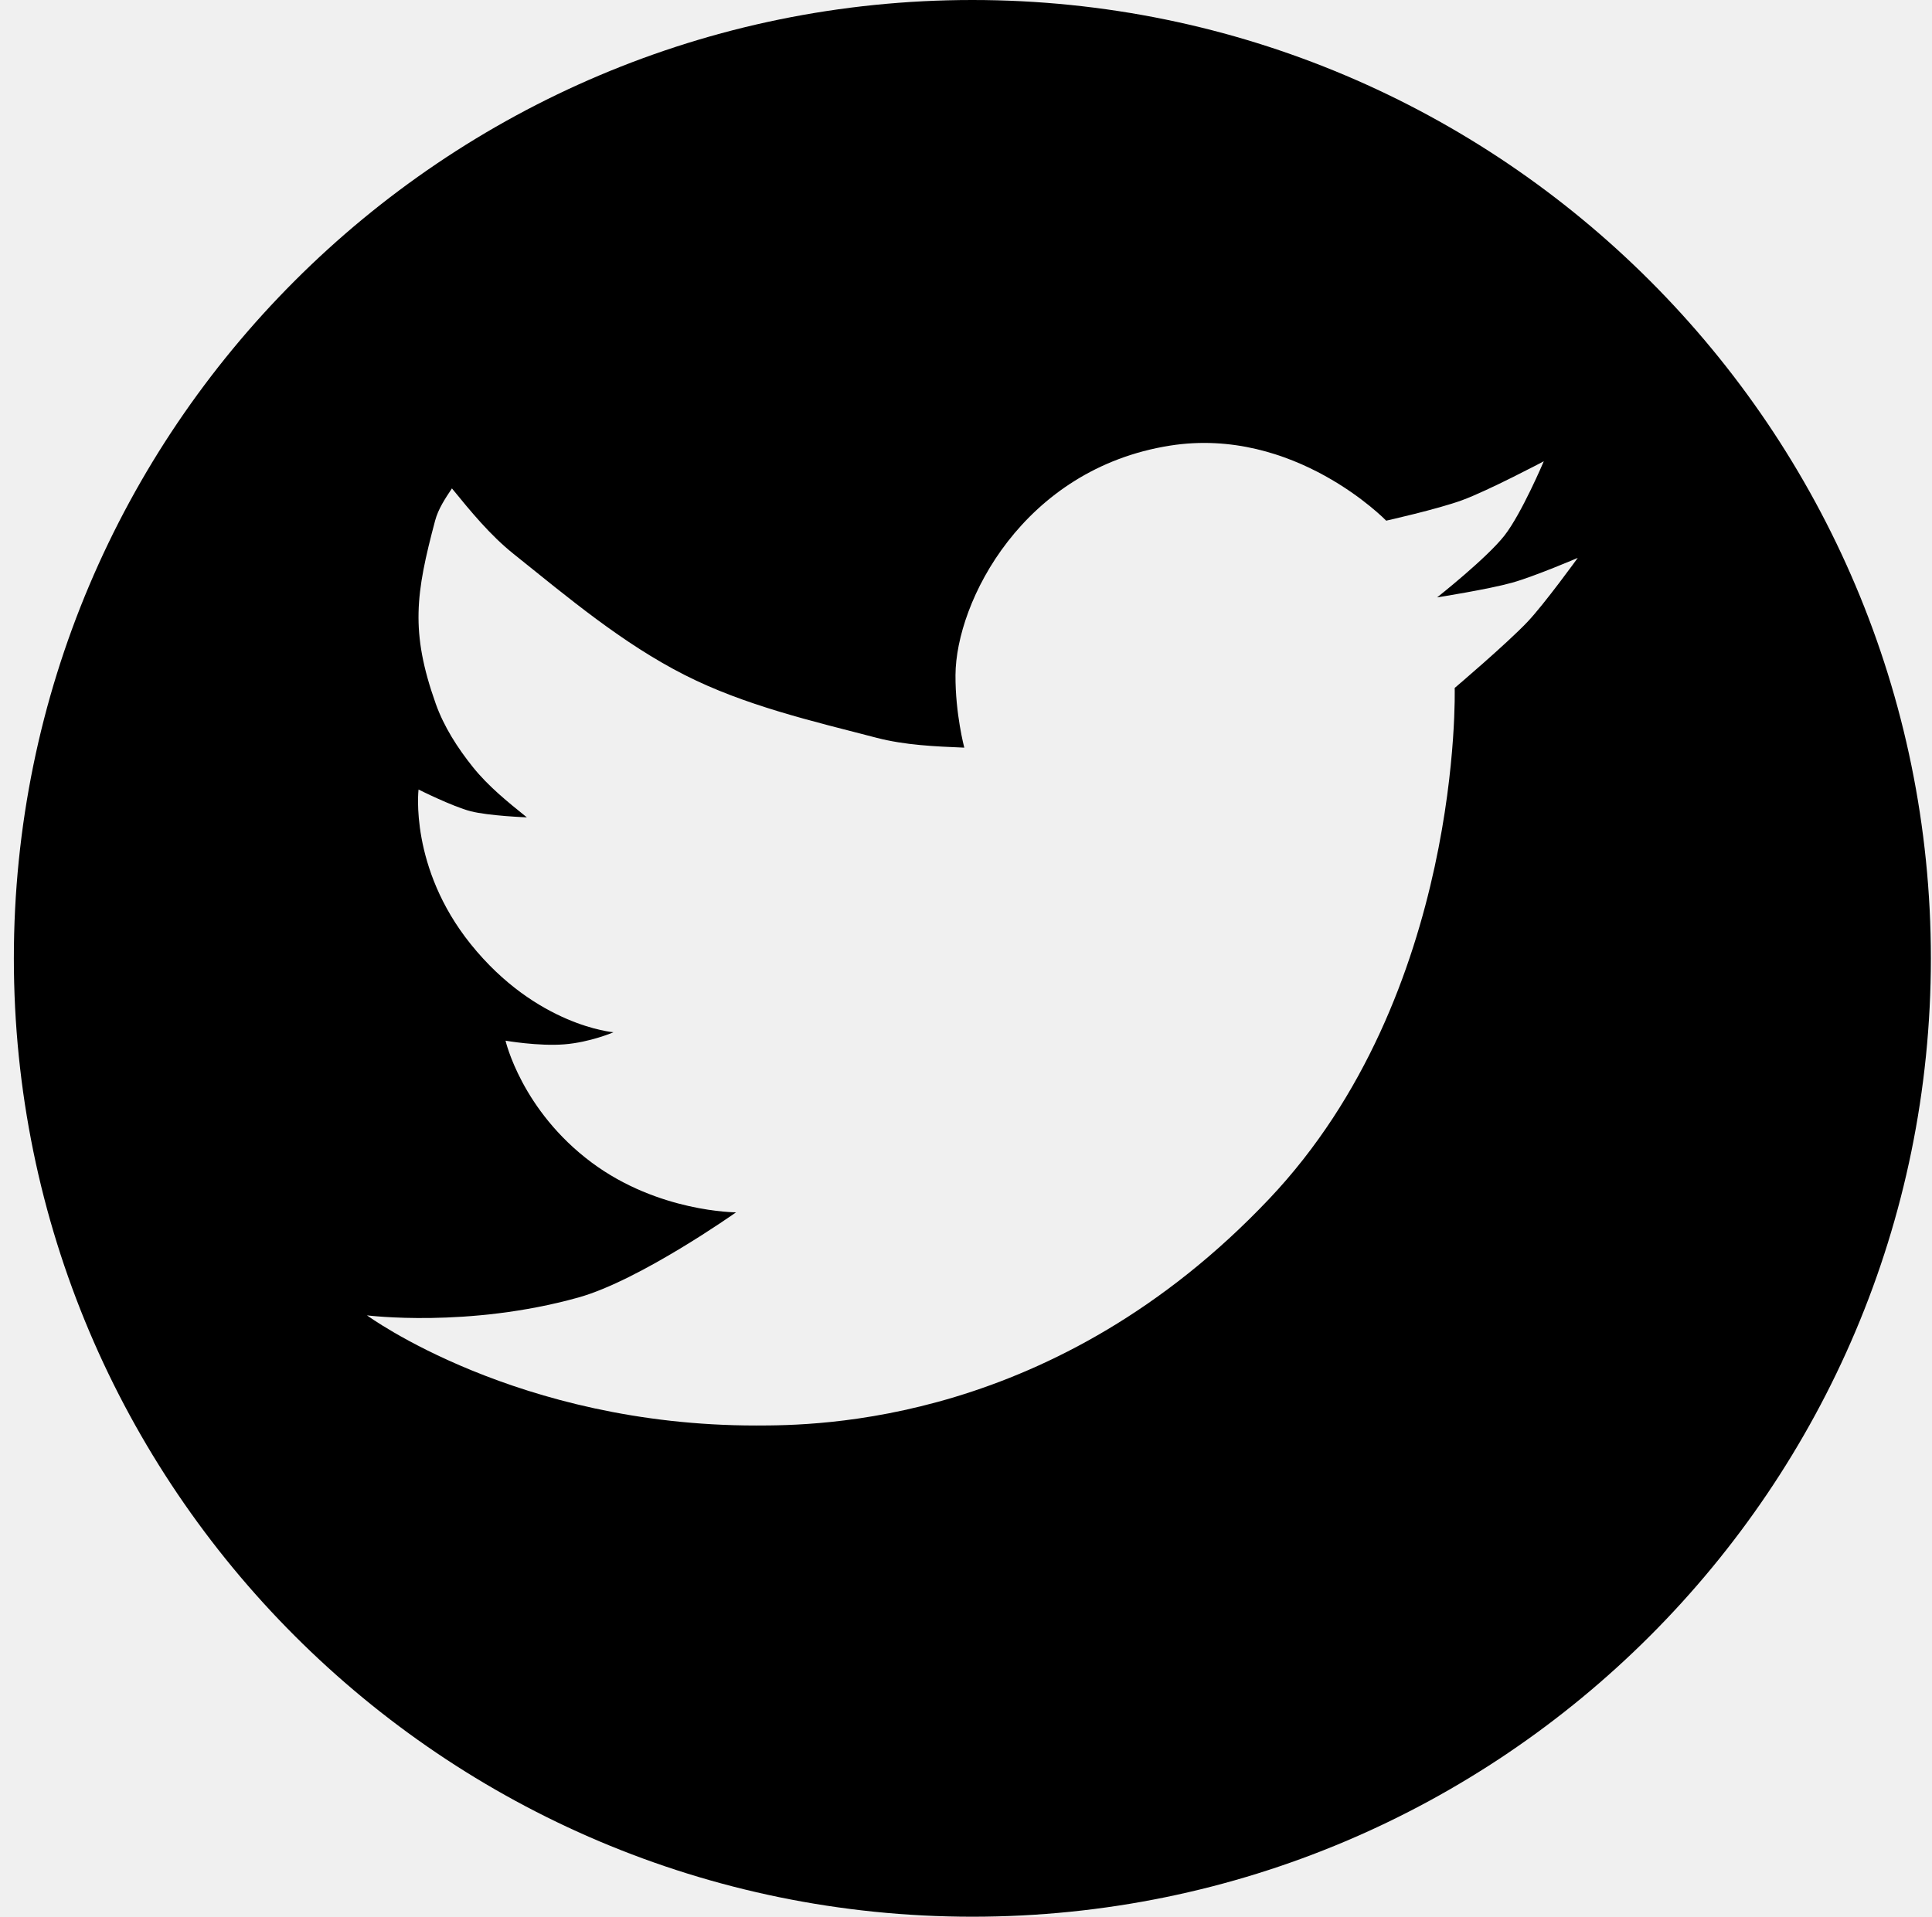
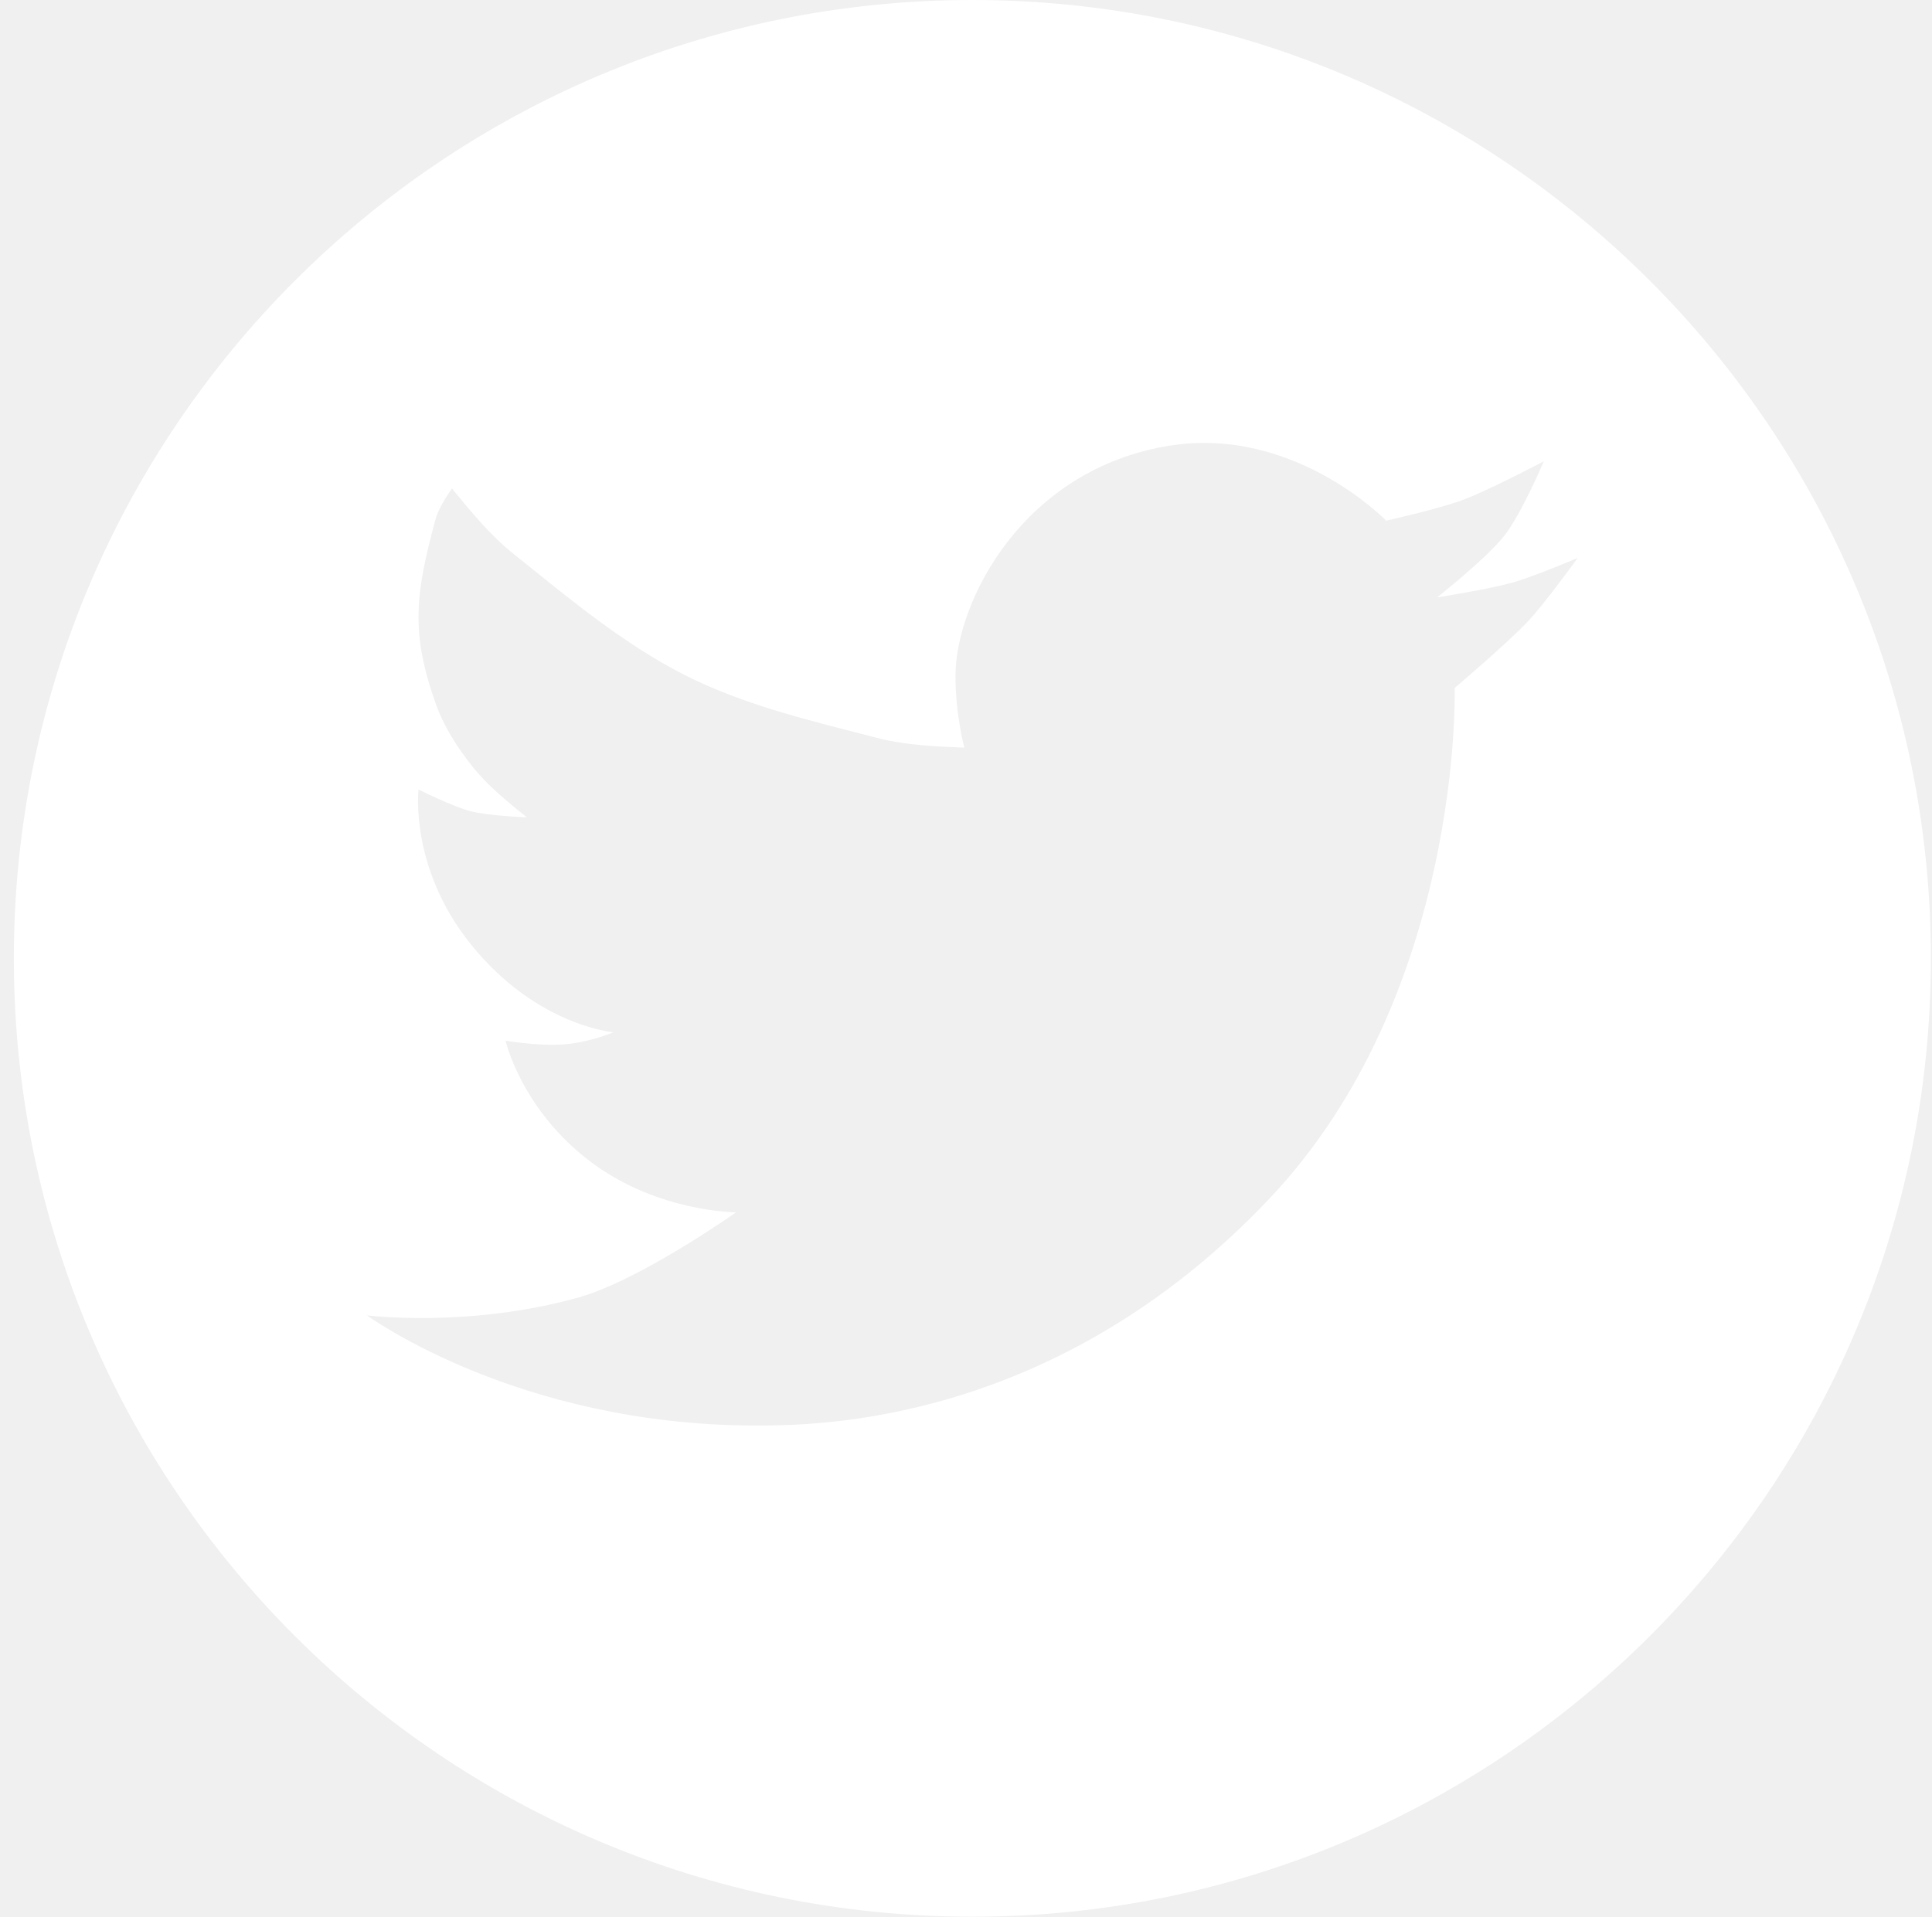
<svg xmlns="http://www.w3.org/2000/svg" width="100%" height="100%" viewBox="0 0 129 128" version="1.1" xml:space="preserve" style="fill-rule:evenodd;clip-rule:evenodd;stroke-linejoin:round;stroke-miterlimit:1.414;">
-   <path d="M64.925,0c35.323,0 64,28.677 64,64c0,35.323 -28.677,64 -64,64c-35.322,0 -64,-28.677 -64,-64c0,-35.323 28.678,-64 64,-64Zm-0.539,49.929c0,0 -0.602,-2.261 -0.588,-4.843c0.027,-4.903 4.503,-13.774 14.322,-15.327c8.315,-1.314 14.436,5.012 14.436,5.012c0,0 3.427,-0.766 5.062,-1.364c1.755,-0.641 5.461,-2.602 5.461,-2.602c0,0 -1.483,3.501 -2.628,4.962c-1.187,1.515 -4.495,4.128 -4.495,4.128c0,0 3.445,-0.543 5.011,-0.983c1.503,-0.422 4.38,-1.655 4.38,-1.655c0,0 -2.215,3.065 -3.352,4.267c-1.37,1.448 -4.865,4.418 -4.865,4.418c0,0 0.568,20.442 -12.385,34.119c-14.294,15.095 -30.227,15.134 -34.259,15.136c-15.957,0.009 -25.982,-7.356 -25.982,-7.356c0,0 6.76,0.861 14.117,-1.193c4.107,-1.147 10.526,-5.687 10.526,-5.687c0,0 -5.178,-0.001 -9.642,-3.326c-4.688,-3.491 -5.75,-8.137 -5.75,-8.137c0,0 2.186,0.38 3.919,0.245c1.734,-0.135 3.289,-0.808 3.289,-0.808c0,0 -5.141,-0.415 -9.535,-5.887c-4.107,-5.114 -3.482,-10.322 -3.482,-10.322c0,0 2.277,1.141 3.482,1.45c1.205,0.31 3.75,0.408 3.75,0.408c-1.278,-1.03 -2.575,-2.075 -3.601,-3.355c-1.024,-1.278 -1.936,-2.695 -2.484,-4.238c-1.708,-4.808 -1.333,-7.362 -0.041,-12.22c0.208,-0.783 0.674,-1.481 1.124,-2.155c1.264,1.548 2.547,3.118 4.107,4.368c3.649,2.924 7.281,5.988 11.452,8.102c4.002,2.027 8.45,3.056 12.792,4.184c1.902,0.494 3.895,0.577 5.859,0.659Z" />
+   <path d="M64.925,0c35.323,0 64,28.677 64,64c0,35.323 -28.677,64 -64,64c-35.322,0 -64,-28.677 -64,-64c0,-35.323 28.678,-64 64,-64Zm-0.539,49.929c0,0 -0.602,-2.261 -0.588,-4.843c0.027,-4.903 4.503,-13.774 14.322,-15.327c8.315,-1.314 14.436,5.012 14.436,5.012c0,0 3.427,-0.766 5.062,-1.364c1.755,-0.641 5.461,-2.602 5.461,-2.602c0,0 -1.483,3.501 -2.628,4.962c-1.187,1.515 -4.495,4.128 -4.495,4.128c0,0 3.445,-0.543 5.011,-0.983c1.503,-0.422 4.38,-1.655 4.38,-1.655c0,0 -2.215,3.065 -3.352,4.267c-1.37,1.448 -4.865,4.418 -4.865,4.418c0,0 0.568,20.442 -12.385,34.119c-14.294,15.095 -30.227,15.134 -34.259,15.136c-15.957,0.009 -25.982,-7.356 -25.982,-7.356c0,0 6.76,0.861 14.117,-1.193c4.107,-1.147 10.526,-5.687 10.526,-5.687c0,0 -5.178,-0.001 -9.642,-3.326c-4.688,-3.491 -5.75,-8.137 -5.75,-8.137c0,0 2.186,0.38 3.919,0.245c1.734,-0.135 3.289,-0.808 3.289,-0.808c0,0 -5.141,-0.415 -9.535,-5.887c-4.107,-5.114 -3.482,-10.322 -3.482,-10.322c0,0 2.277,1.141 3.482,1.45c1.205,0.31 3.75,0.408 3.75,0.408c-1.278,-1.03 -2.575,-2.075 -3.601,-3.355c-1.024,-1.278 -1.936,-2.695 -2.484,-4.238c-1.708,-4.808 -1.333,-7.362 -0.041,-12.22c0.208,-0.783 0.674,-1.481 1.124,-2.155c1.264,1.548 2.547,3.118 4.107,4.368c3.649,2.924 7.281,5.988 11.452,8.102c4.002,2.027 8.45,3.056 12.792,4.184c1.902,0.494 3.895,0.577 5.859,0.659Z" style="fill:#fff;" />
</svg>
